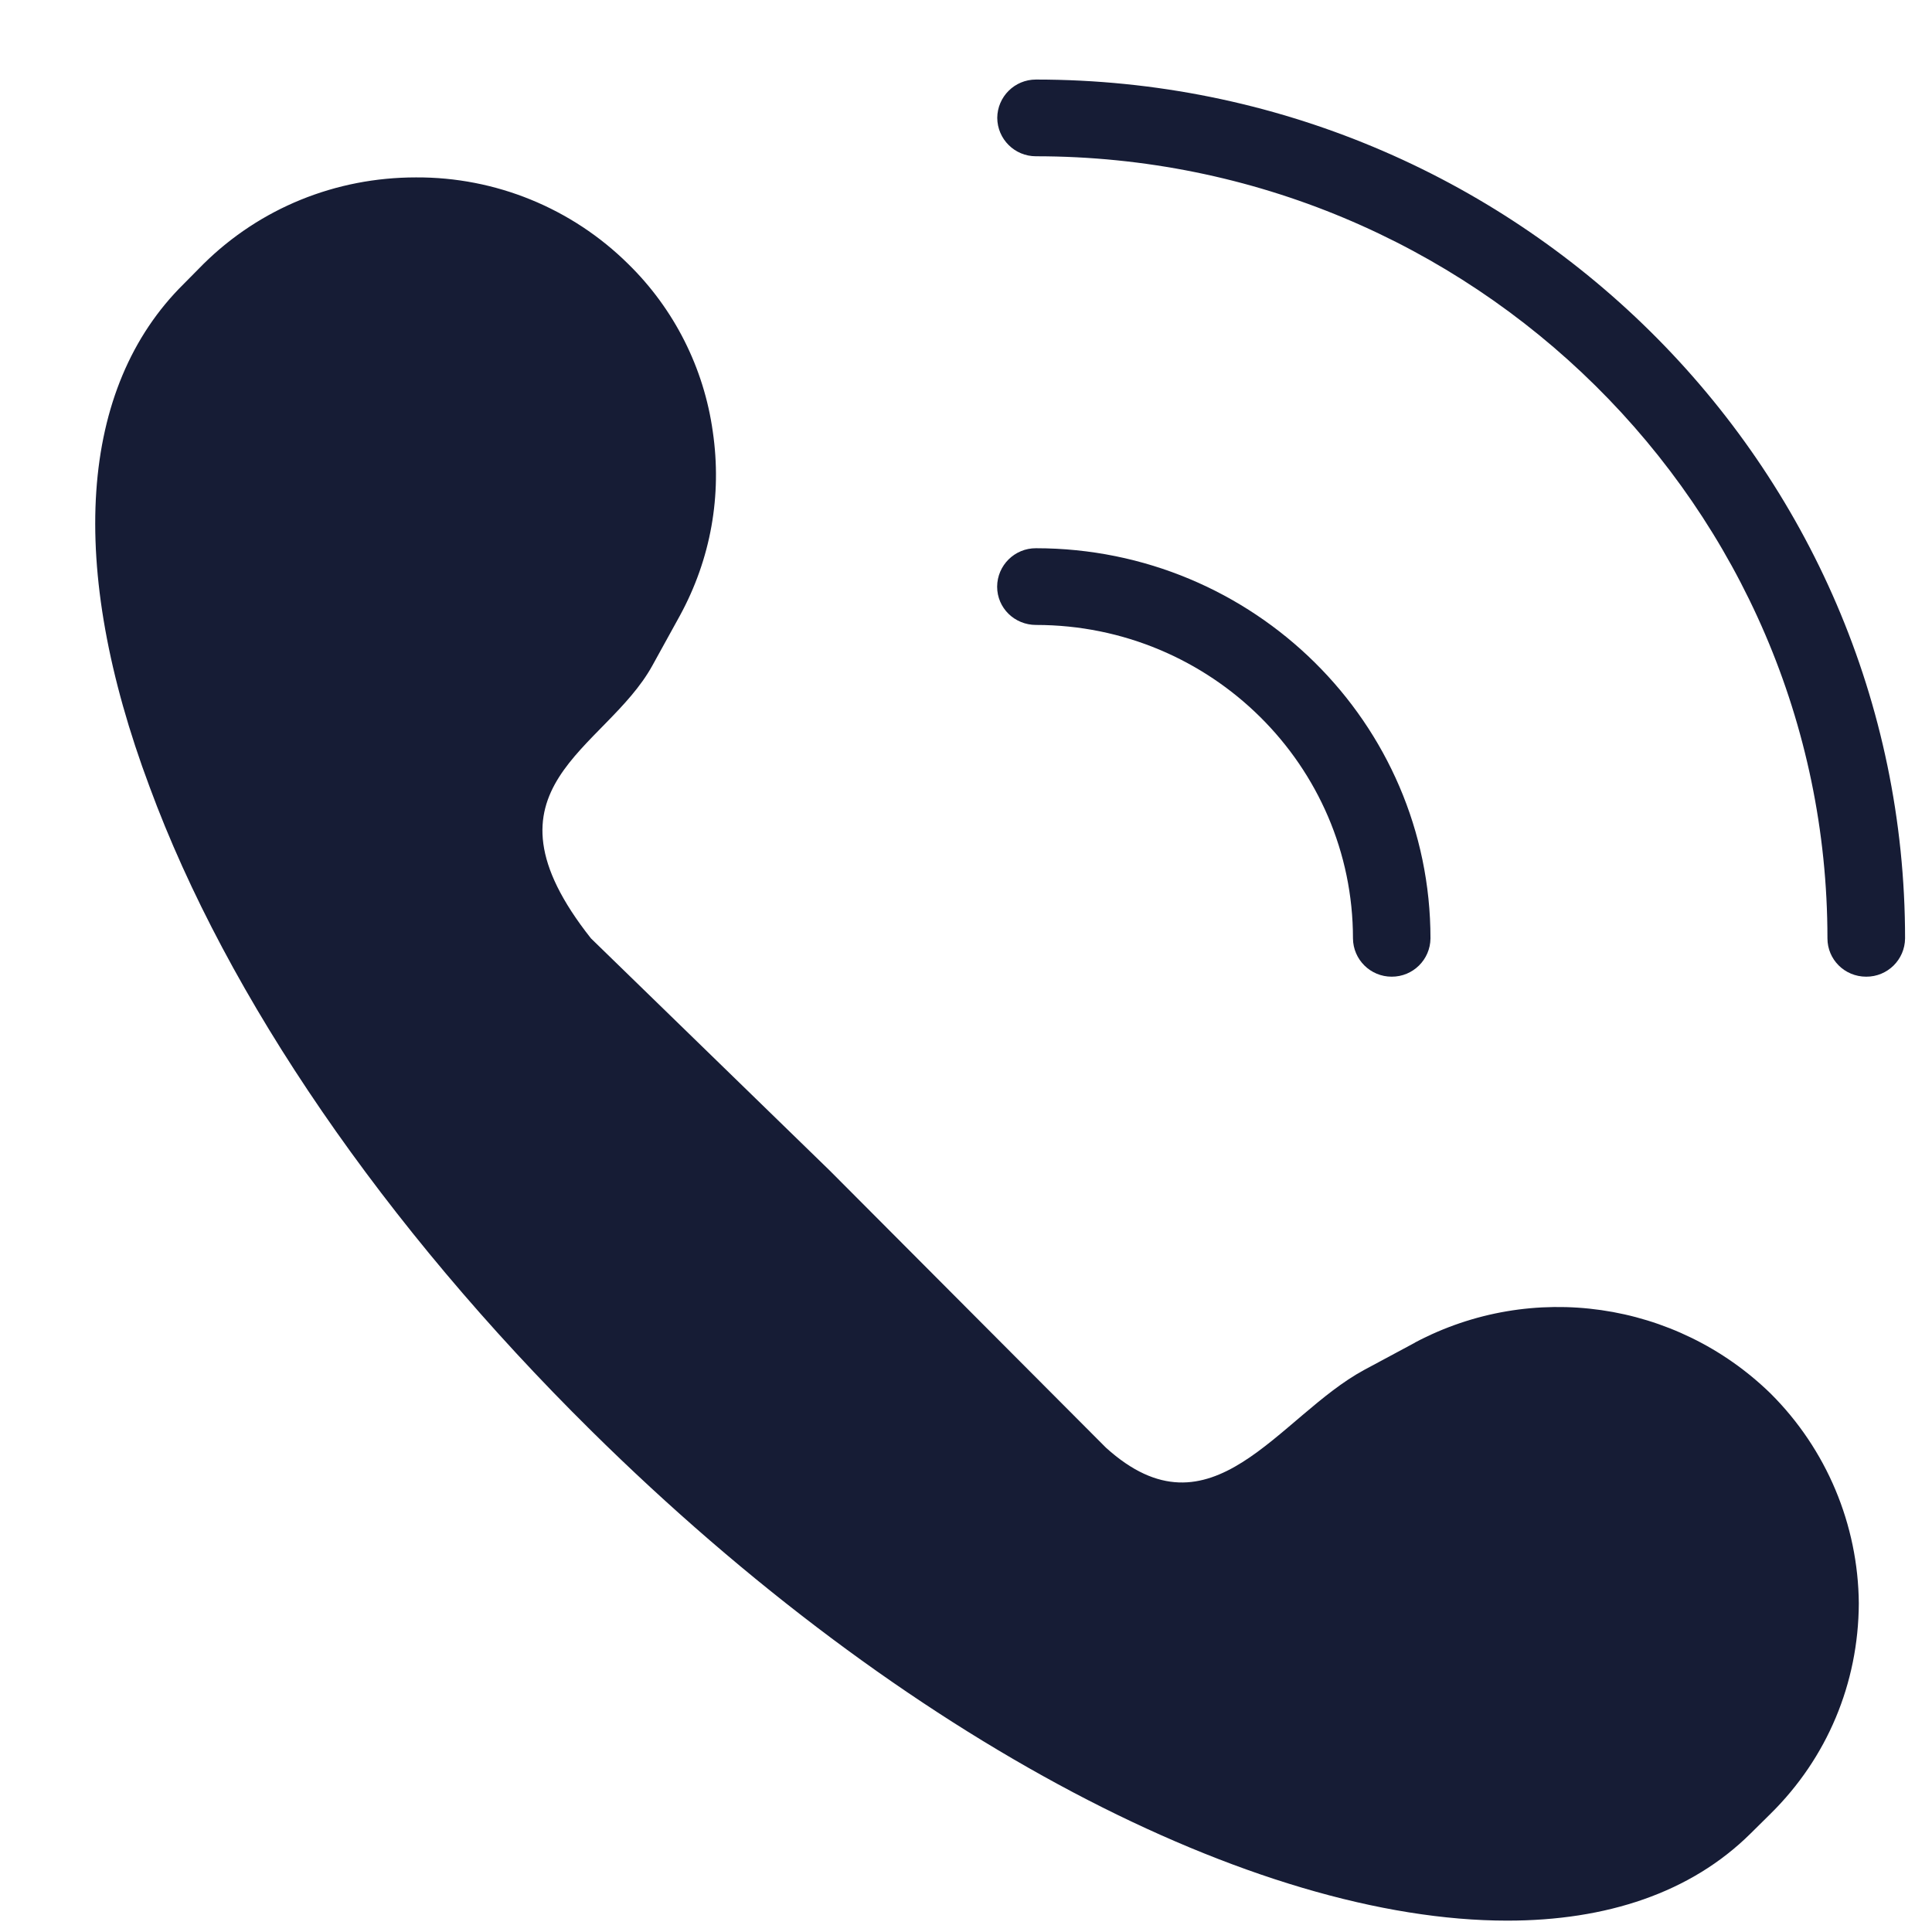
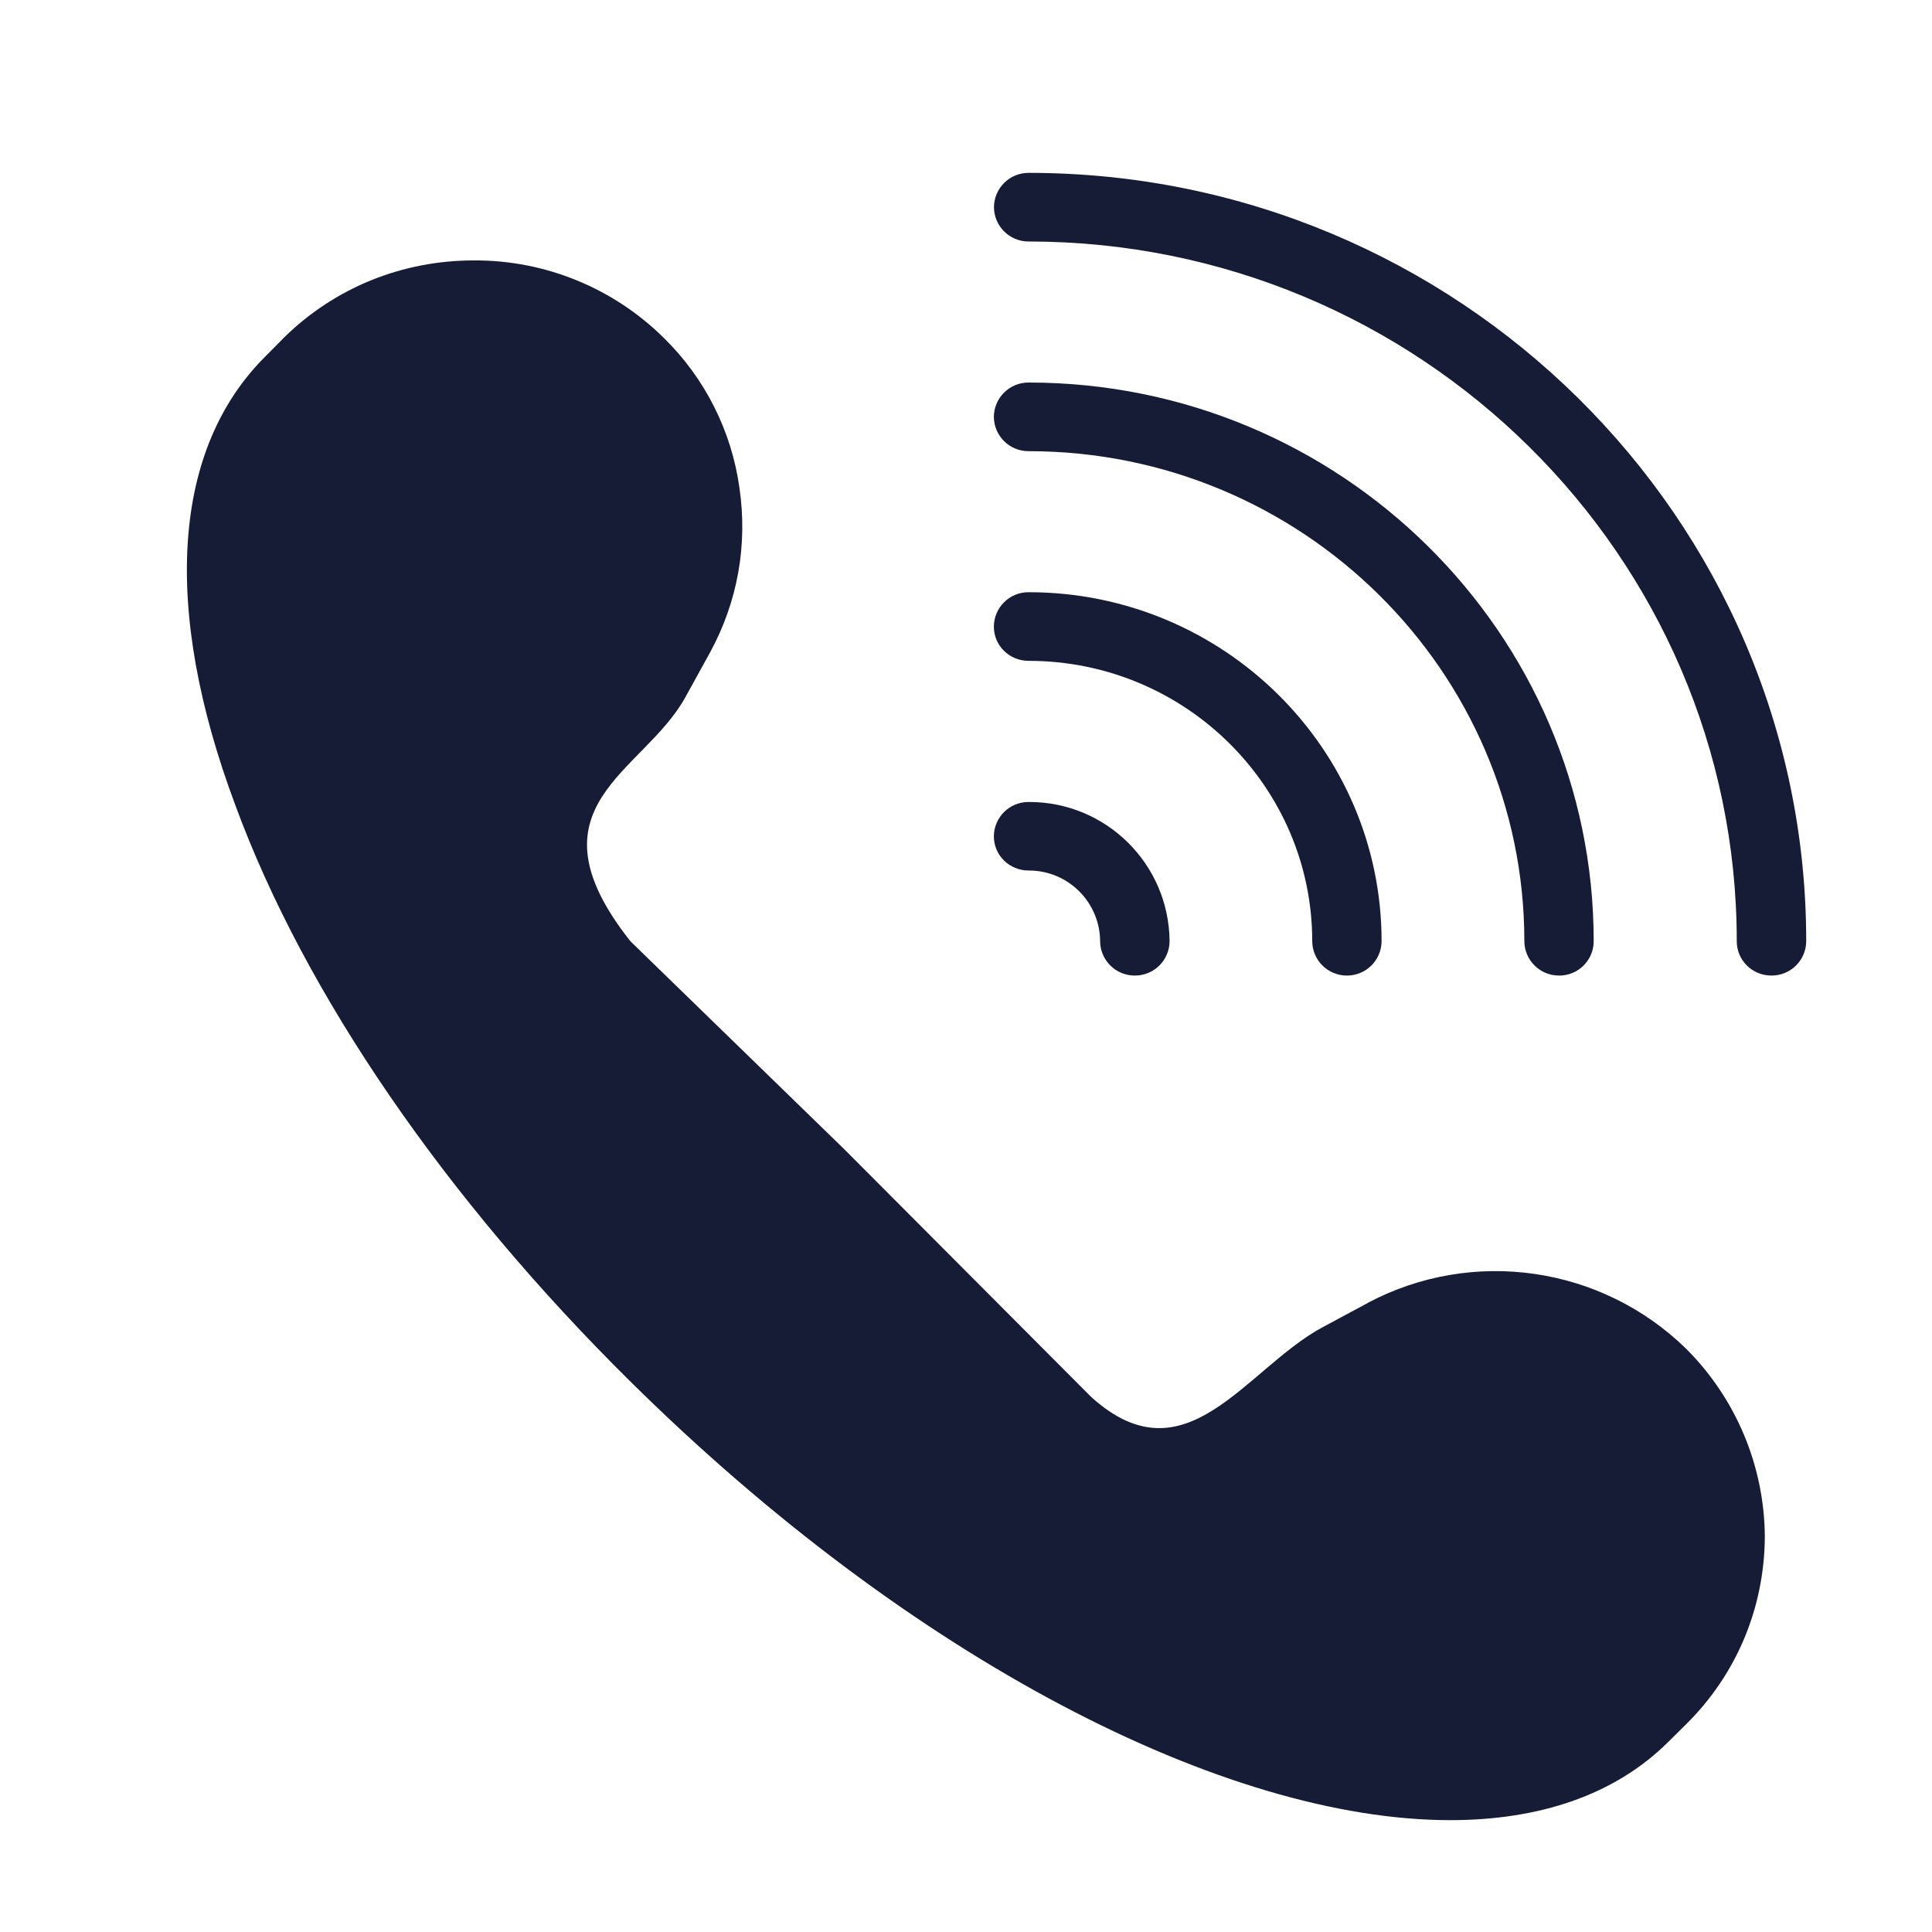
- <svg xmlns="http://www.w3.org/2000/svg" width="17" height="17" fill="none">
-   <path d="M11.905 8.257a.34.34 0 00.341.337.34.34 0 00.341-.337c0-1.894-1.556-3.433-3.471-3.433a.34.34 0 00-.342.338c0 .189.154.337.342.337 1.54 0 2.789 1.239 2.789 2.758zM9.115.7a.34.34 0 00-.34.337.34.34 0 00.34.338c3.841 0 6.965 3.088 6.965 6.882 0 .185.15.337.341.337a.34.34 0 00.342-.337C16.763 4.089 13.332.7 9.116.7zm3.336 11.114l-.447.24c-.755.408-1.342 1.527-2.273.684L7.301 10.3 5.2 8.257c-1.055-1.334.126-1.65.54-2.4l.242-.439c.273-.5.372-1.06.29-1.62a2.557 2.557 0 00-.744-1.475 2.636 2.636 0 00-1.868-.762c-.706 0-1.372.27-1.87.762l-.174.176c-.922.911-1.028 2.48-.3 4.424C2 8.78 3.383 10.791 5.2 12.587c2.769 2.737 5.851 4.313 8.063 4.313.874 0 1.615-.246 2.14-.766l.178-.176c.495-.489.772-1.144.775-1.85a2.636 2.636 0 00-.775-1.845 2.683 2.683 0 00-3.13-.45z" fill="#161C35" />
+ <svg xmlns="http://www.w3.org/2000/svg" width="19" height="19" fill="none">
+   <path d="M9.774 8.224c0 .189.154.337.342.337a.7.7 0 01.703.696.34.34 0 00.341.337.34.34 0 00.342-.337 1.38 1.38 0 00-1.386-1.37.34.34 0 00-.342.337zm5.558 1.37a.338.338 0 00.341-.337c0-3.031-2.492-5.495-5.557-5.495a.34.34 0 00-.342.338.34.34 0 00.342.337c2.69 0 4.875 2.164 4.875 4.82a.34.34 0 00.341.337z" fill="#161C35" />
+   <path d="M12.905 9.257a.34.34 0 00.341.337.34.34 0 00.341-.337c0-1.894-1.556-3.433-3.471-3.433a.34.34 0 00-.342.338c0 .189.154.337.342.337 1.54 0 2.789 1.239 2.789 2.758zM10.115 1.7a.34.34 0 00-.34.337.34.34 0 00.34.338c3.841 0 6.965 3.088 6.965 6.882 0 .185.15.337.341.337a.34.34 0 00.342-.337c0-4.168-3.431-7.557-7.647-7.557zm3.336 11.114l-.447.24c-.755.408-1.342 1.527-2.273.684L8.301 11.3 6.2 9.257c-1.055-1.334.126-1.65.54-2.4l.242-.439c.273-.5.372-1.06.29-1.62a2.557 2.557 0 00-.744-1.475 2.636 2.636 0 00-1.868-.762c-.706 0-1.372.27-1.87.762l-.174.176c-.922.911-1.028 2.48-.3 4.424C3 9.78 4.383 11.791 6.2 13.587c2.769 2.737 5.851 4.313 8.063 4.313.874 0 1.615-.246 2.14-.766l.178-.176c.495-.489.772-1.144.775-1.85a2.636 2.636 0 00-.775-1.845 2.683 2.683 0 00-3.13-.45z" fill="#161C35" />
</svg>
